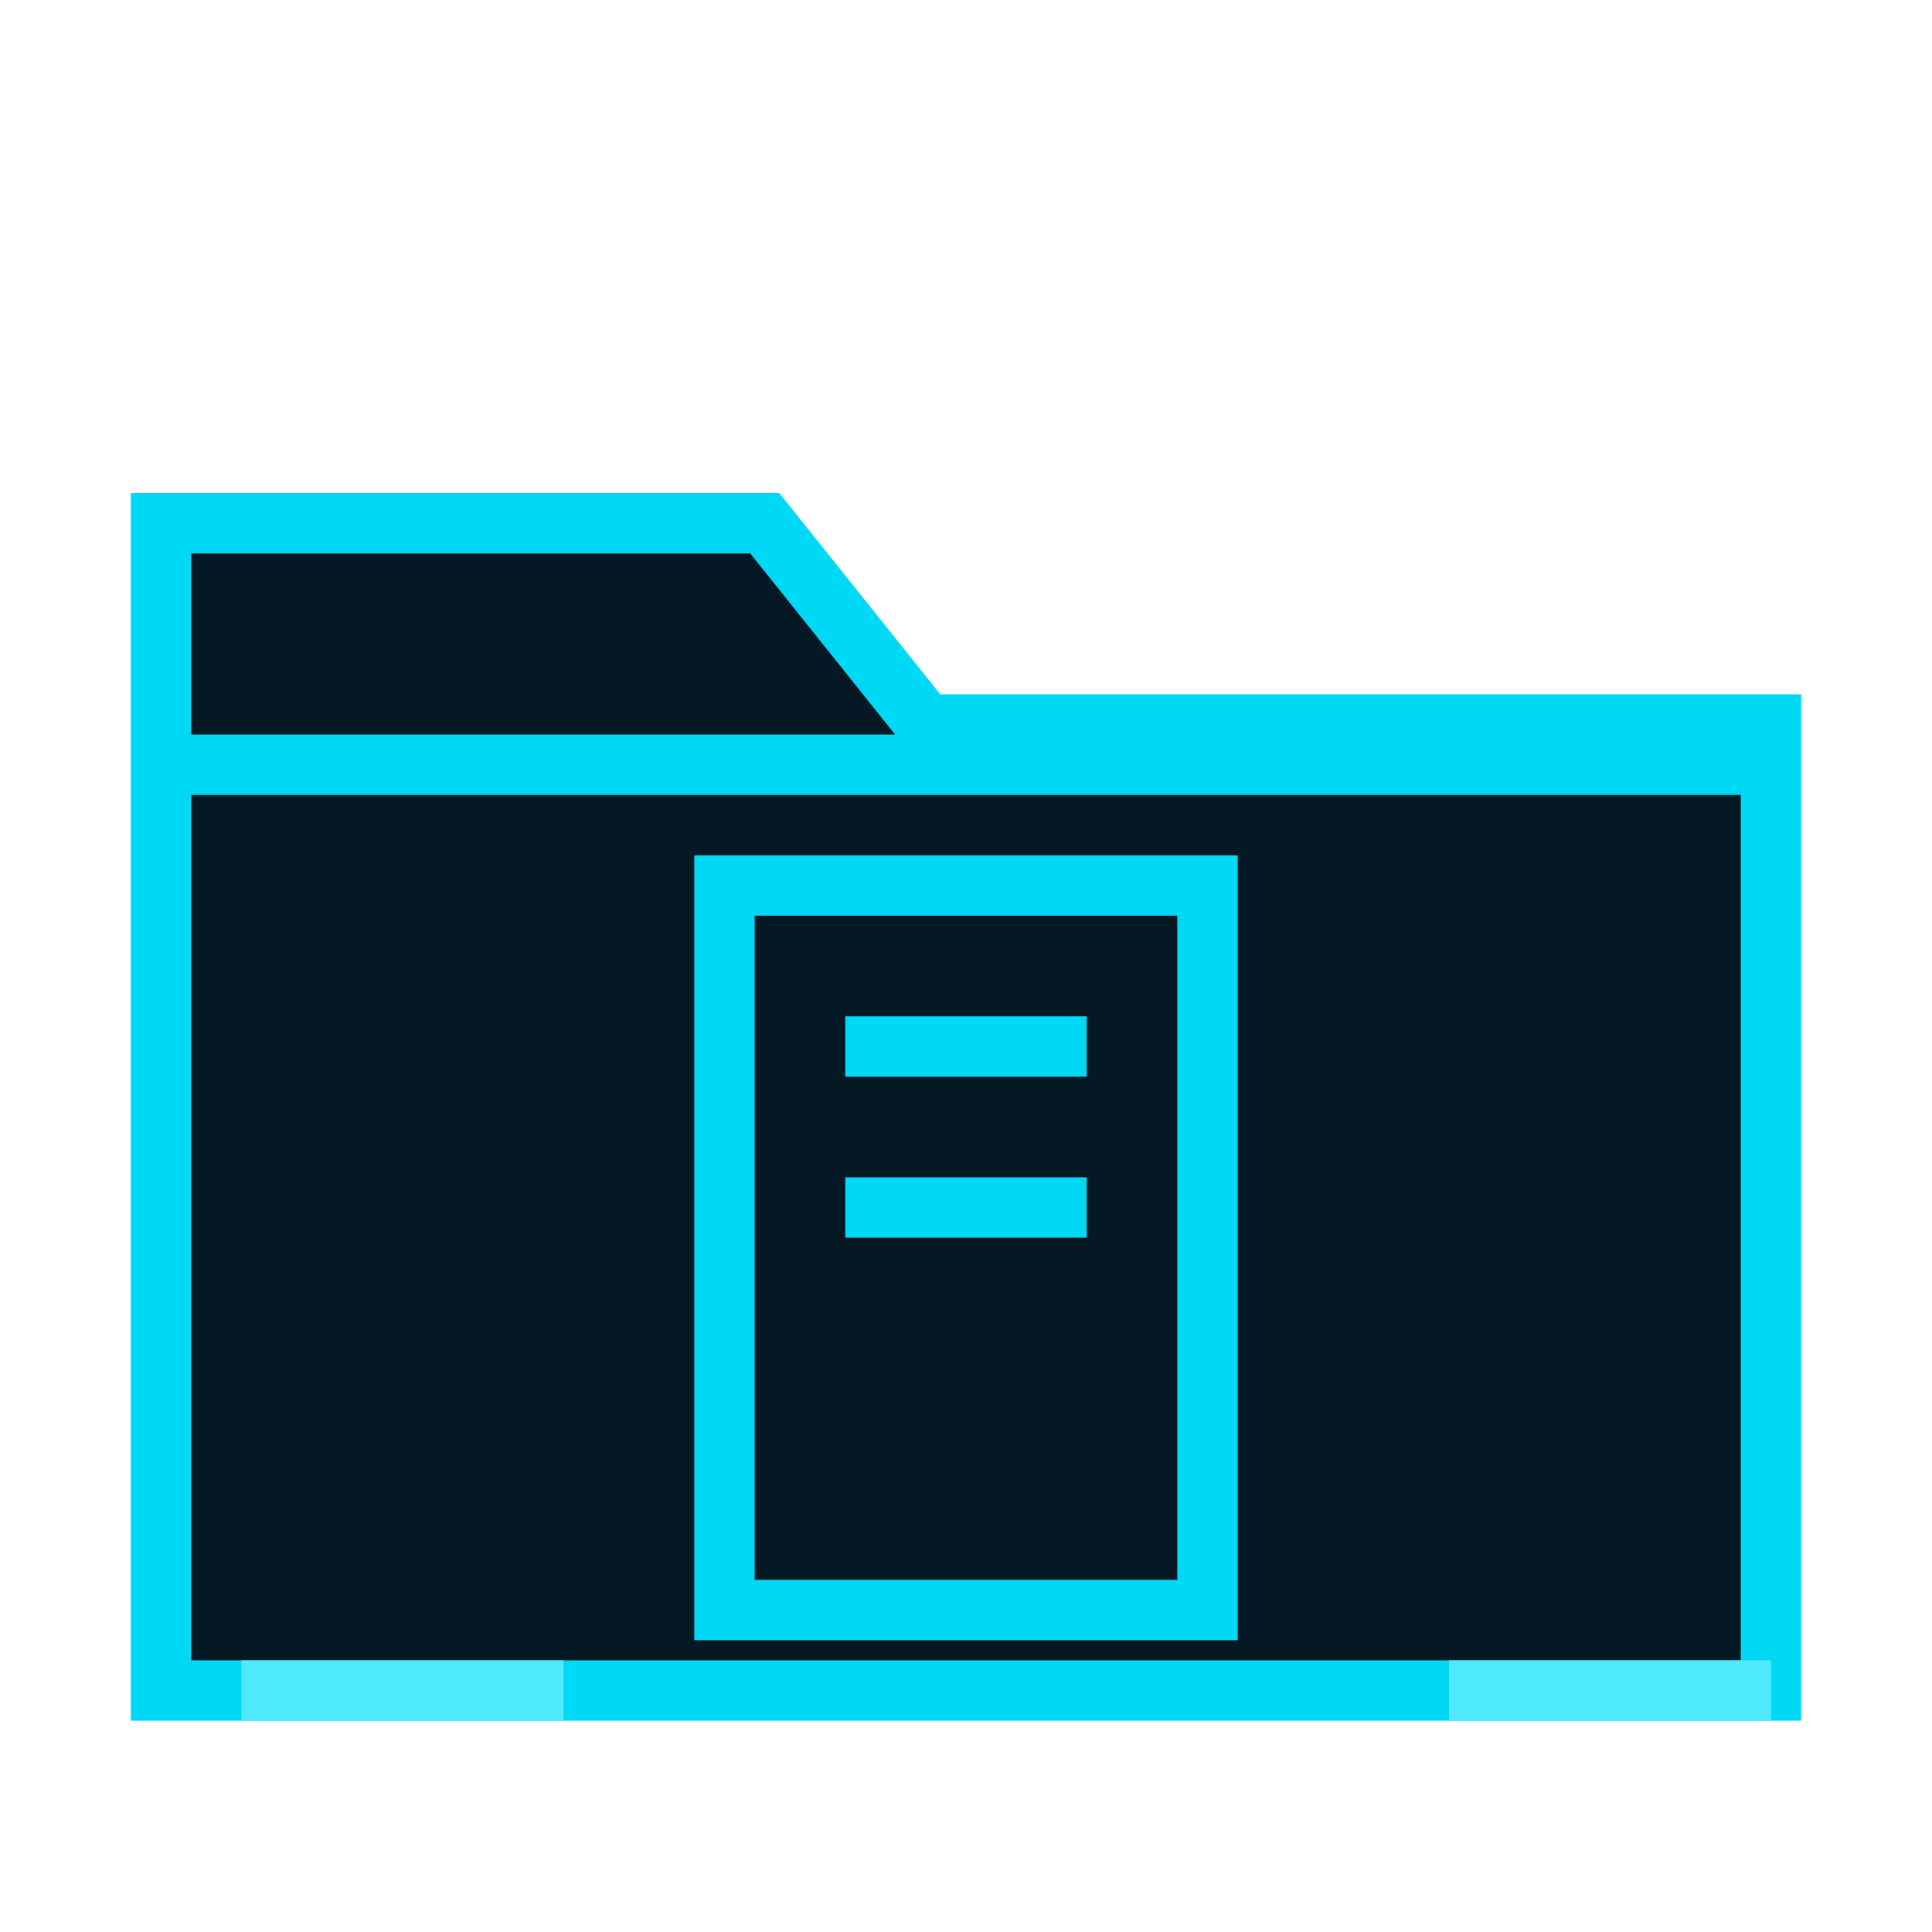
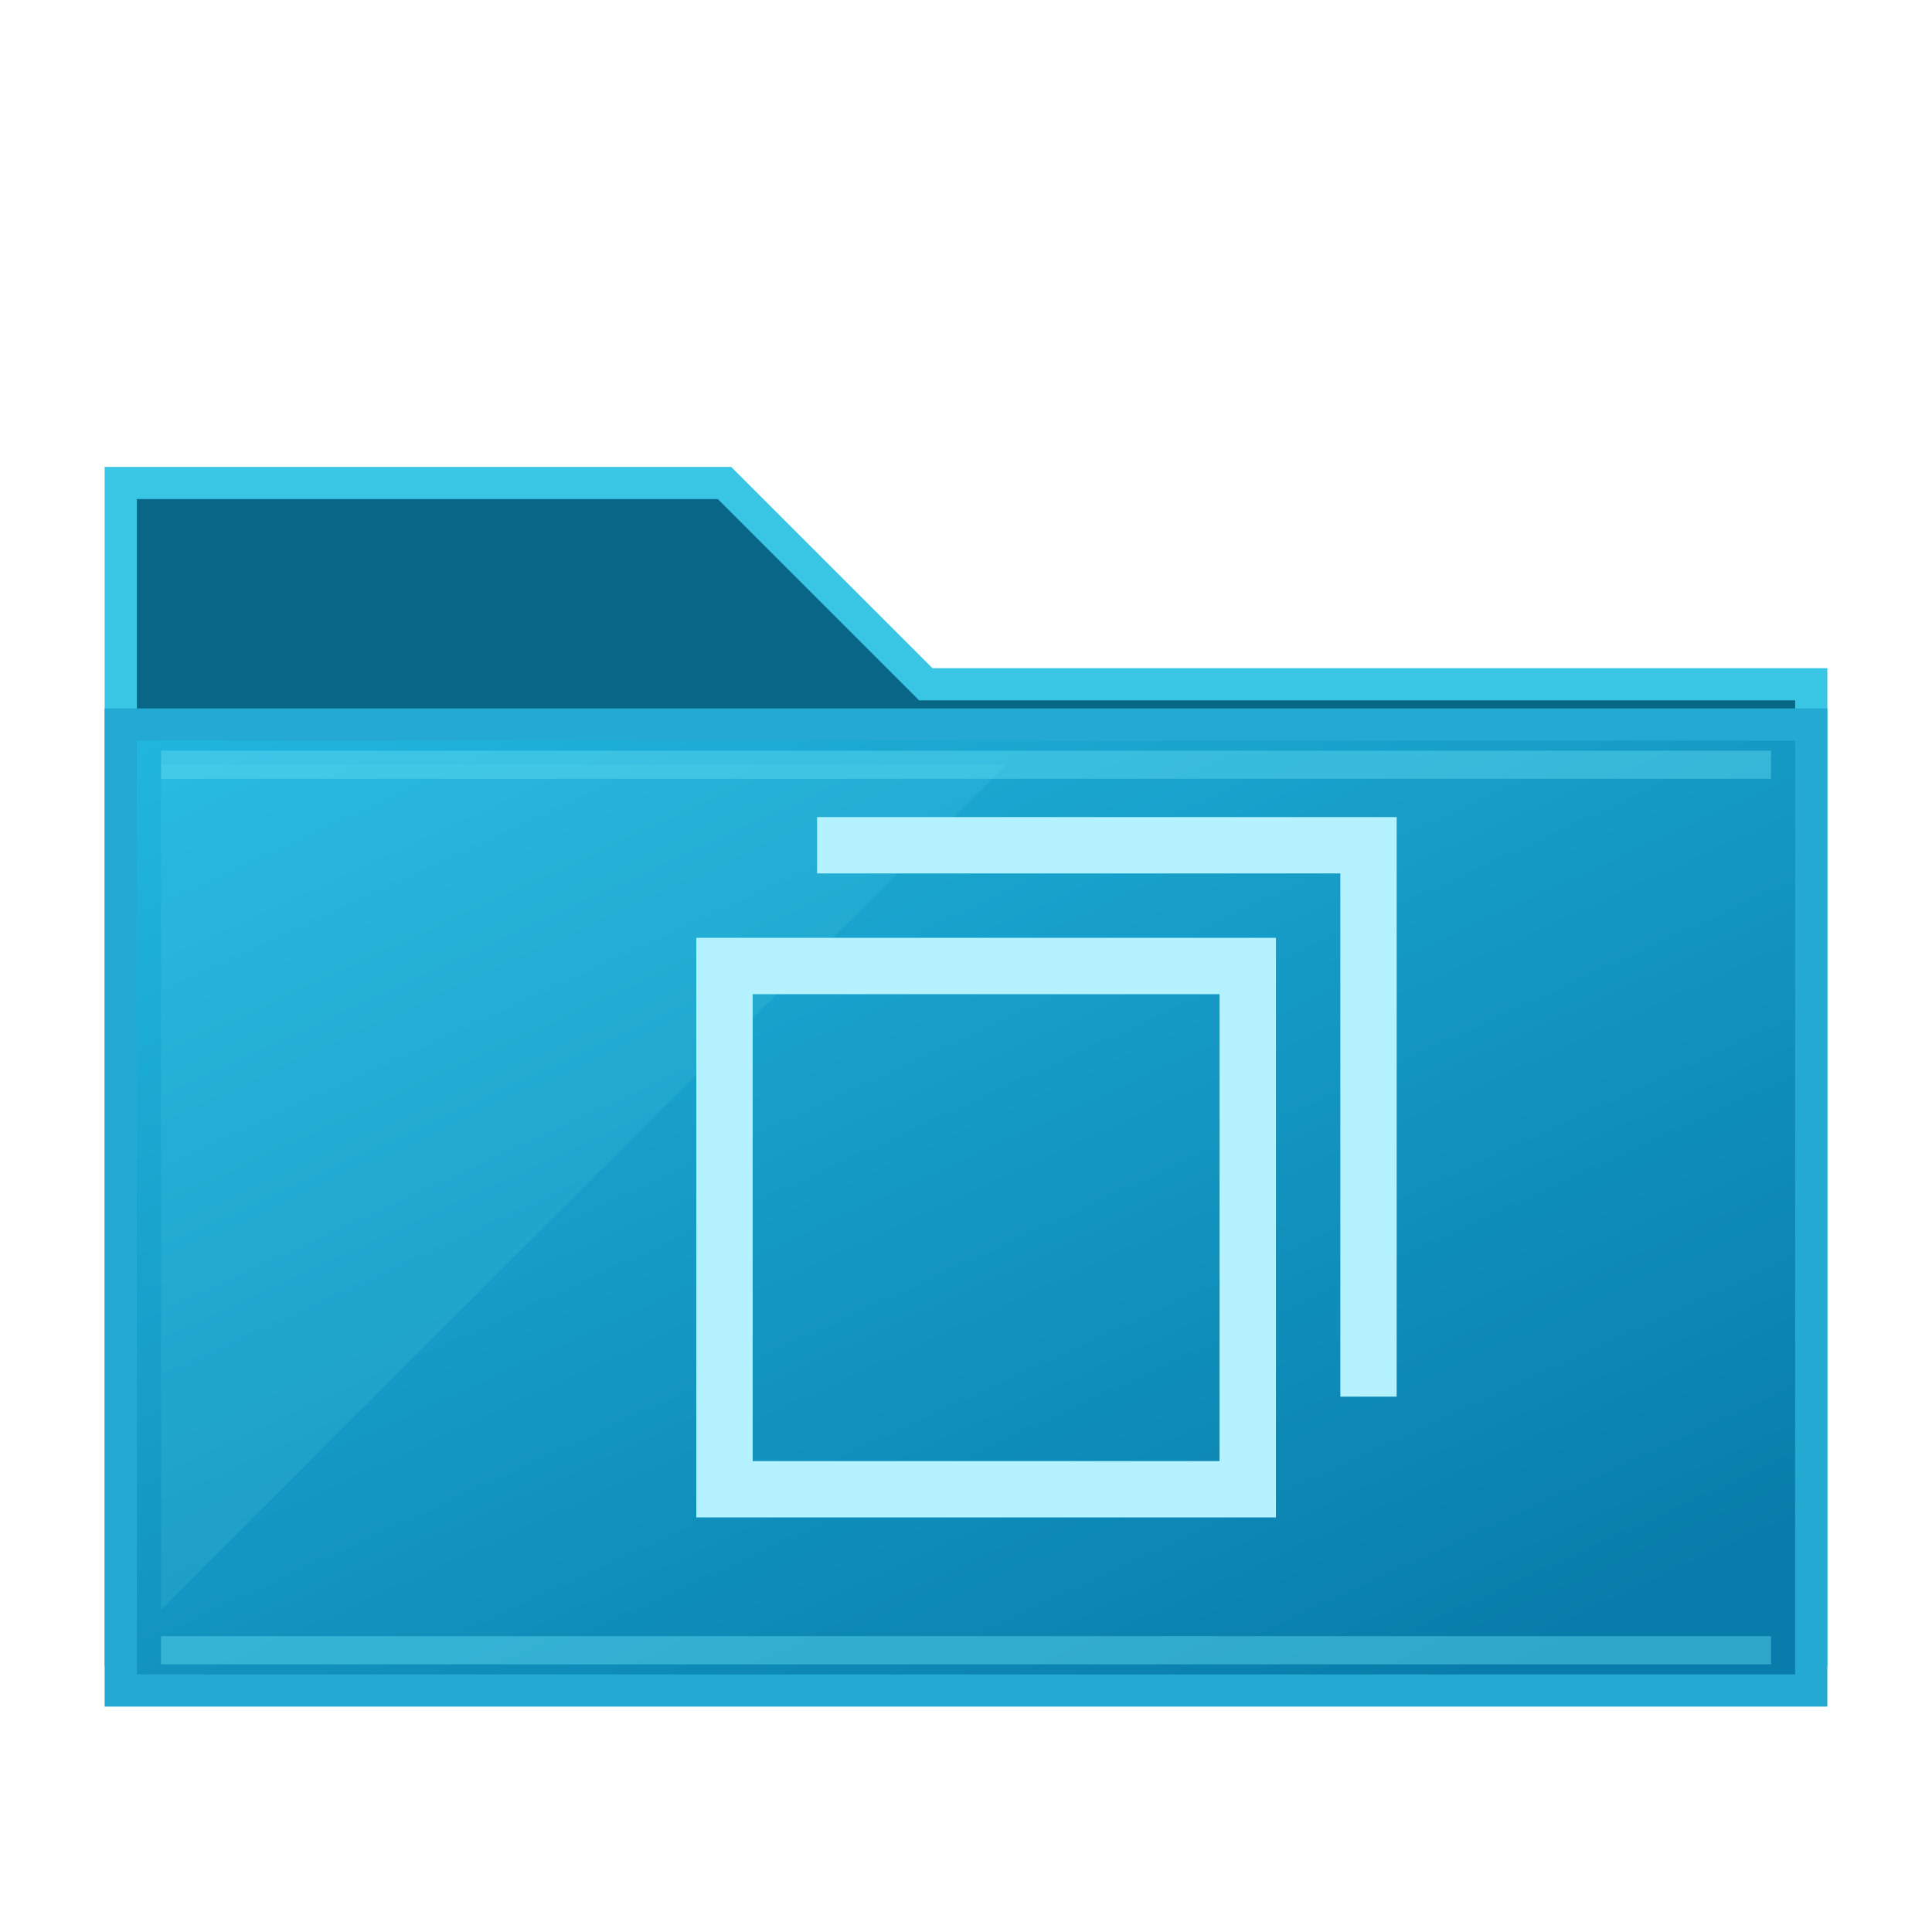
<svg xmlns="http://www.w3.org/2000/svg" width="48" height="48" viewBox="0 0 48 48">
-   <path d="M4 13h15l4 5h21v24H4z M4 19h40 M18 22h12v18H18z M21 26h6 M21 30h6" fill="#041923" stroke="#00d9f5" stroke-width="1.5" stroke-linejoin="miter" />
-   <path d="M6 42h8M36 42h8" stroke="#50eaff" stroke-width="1.5" />
+   <defs>
+     <linearGradient id="front" x1="0" y1="0" x2="0.8" y2="1">
+       <stop stop-color="#21b7df" />
+       <stop offset="1" stop-color="#087caa" />
+     </linearGradient>
+   </defs>
+   <path d="M3 12h15l5 5h22v24H3z" fill="#086786" stroke="#39c6e5" stroke-width="0.8" />
+   <path d="M3 18h42v24H3z" fill="url(#front)" stroke="#24a9d2" stroke-width="0.8" />
+   <path d="M4 19h40 M4 41h40" stroke="#61dcf2" stroke-opacity="0.45" stroke-width="0.7" />
+   <path d="M4 40 25 19H4z" fill="#6be3f7" opacity="0.12" />
+   <g fill="none" stroke="#b4f2ff" stroke-width="1.4" stroke-linecap="square" stroke-linejoin="miter">
+     <path d="M18 24h13v13H18z M21 21h13v13" />
+   </g>
</svg>
